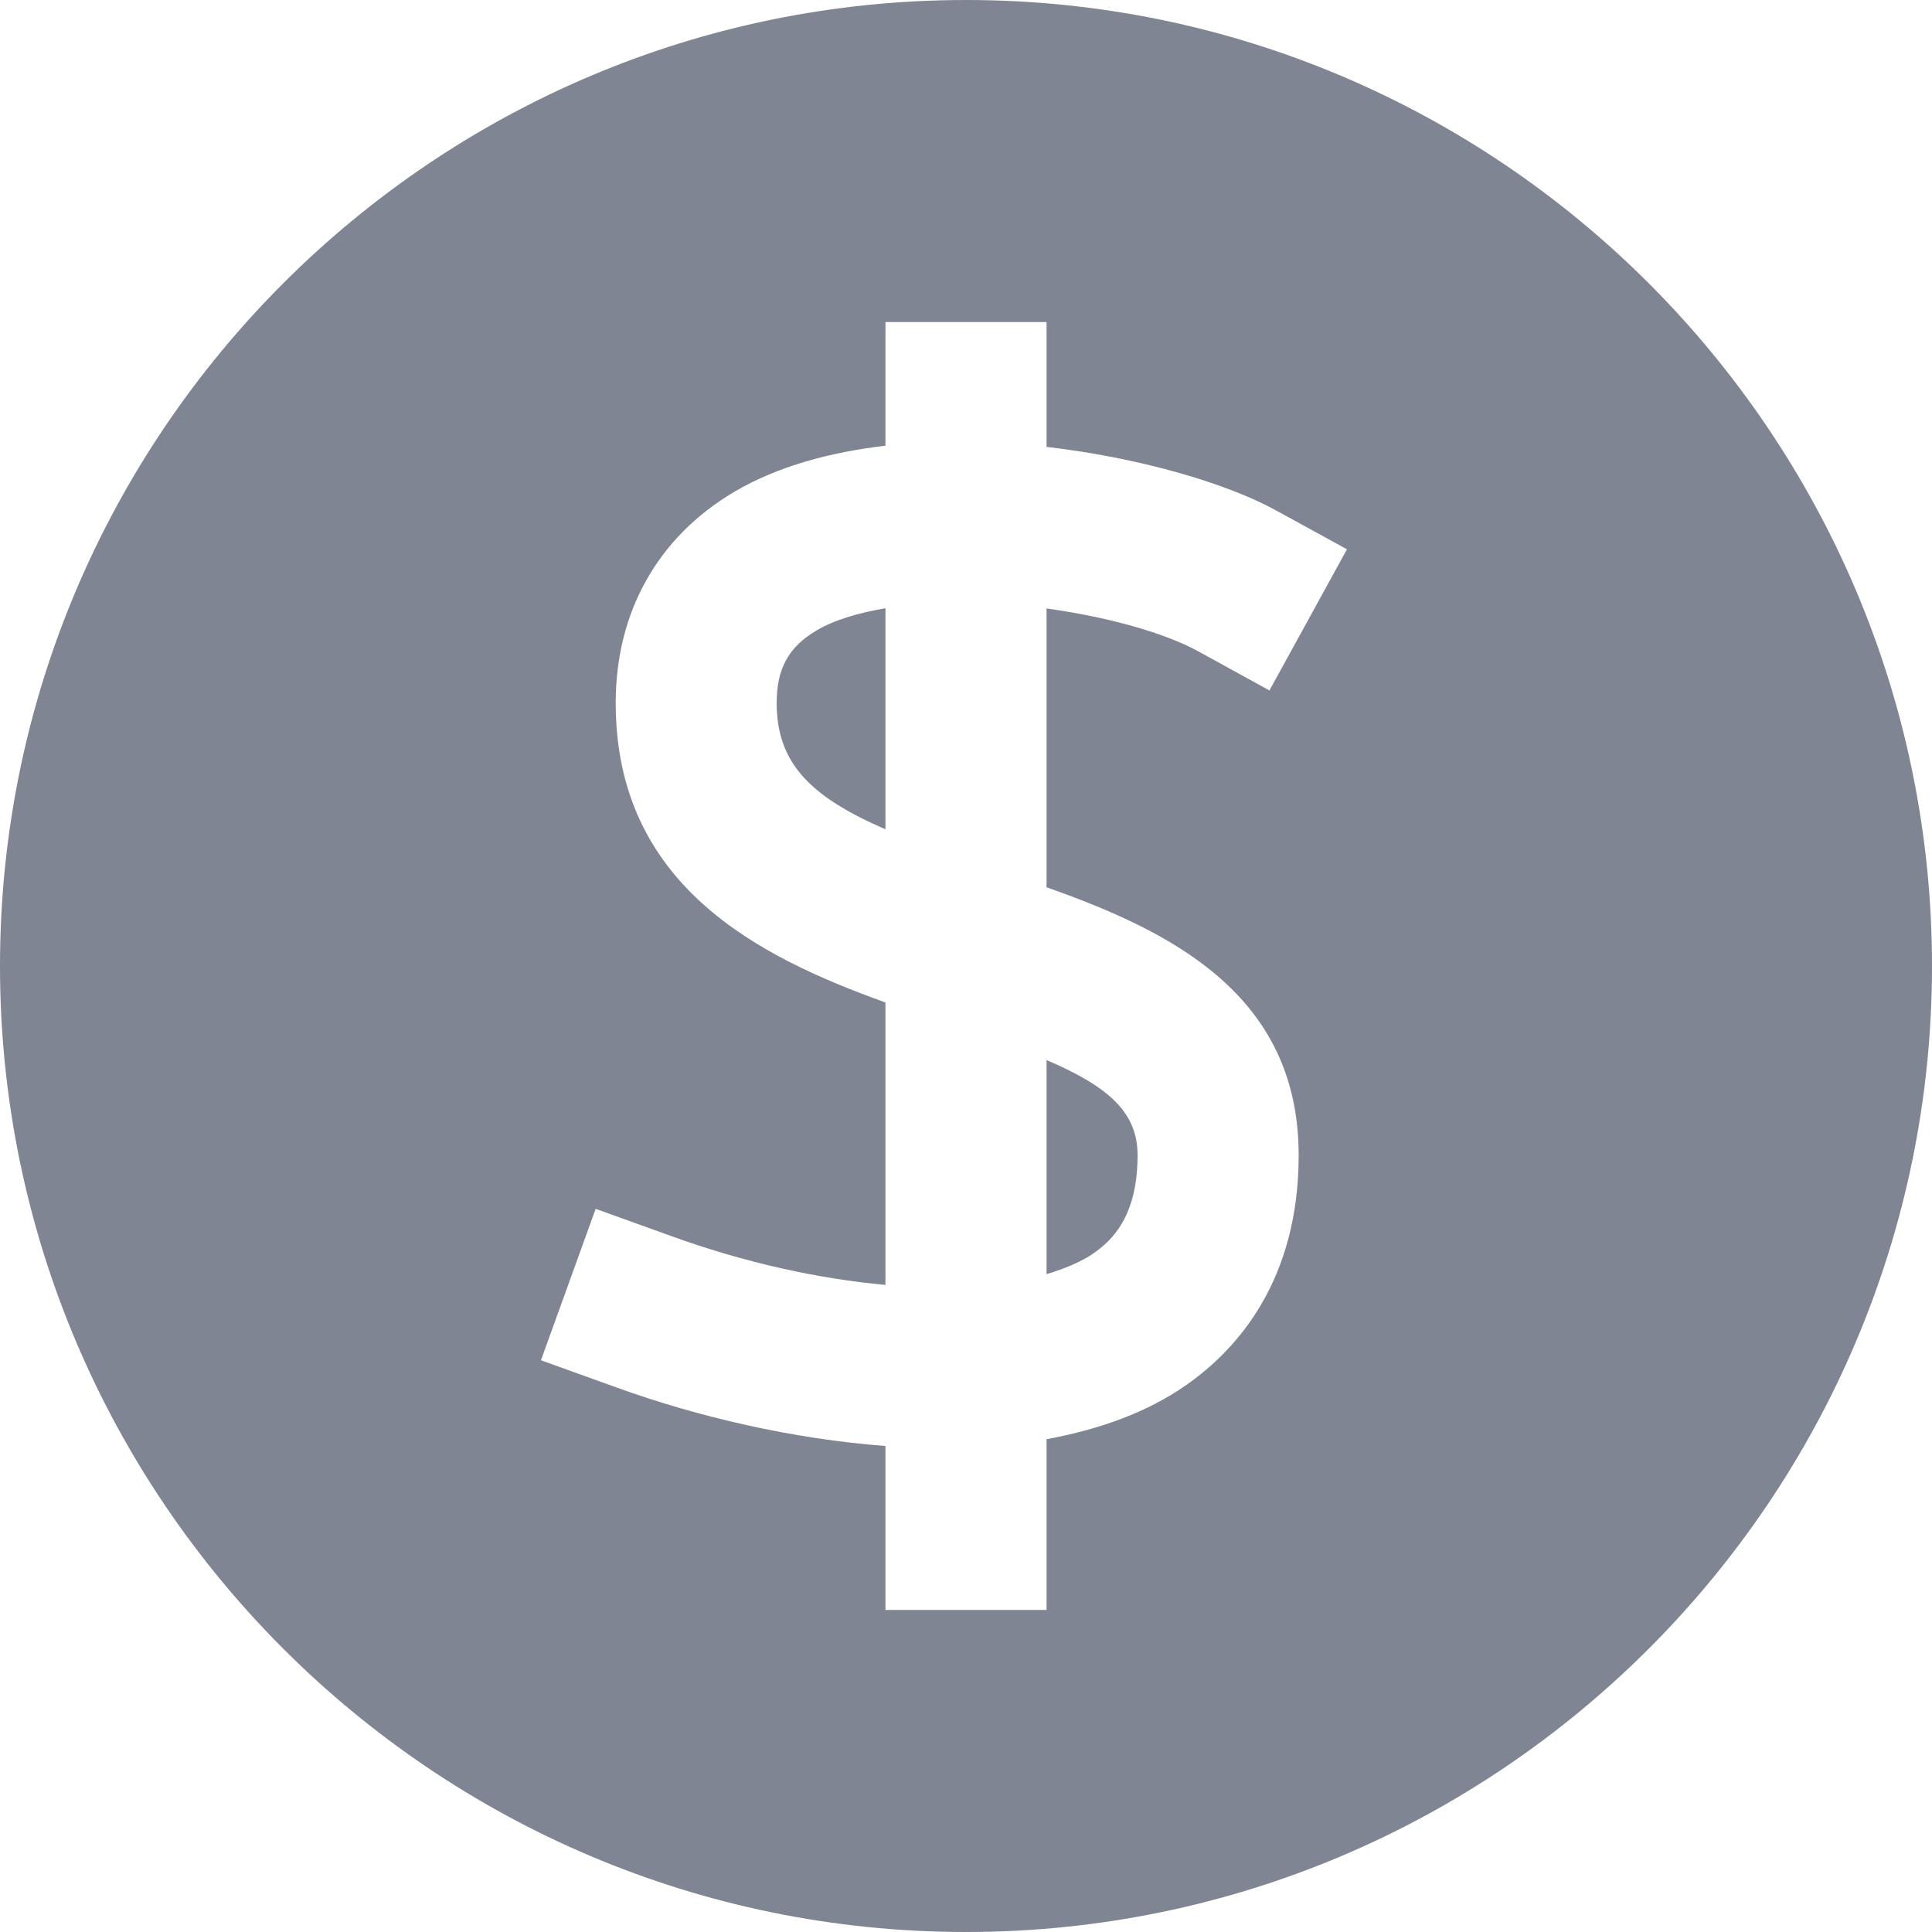
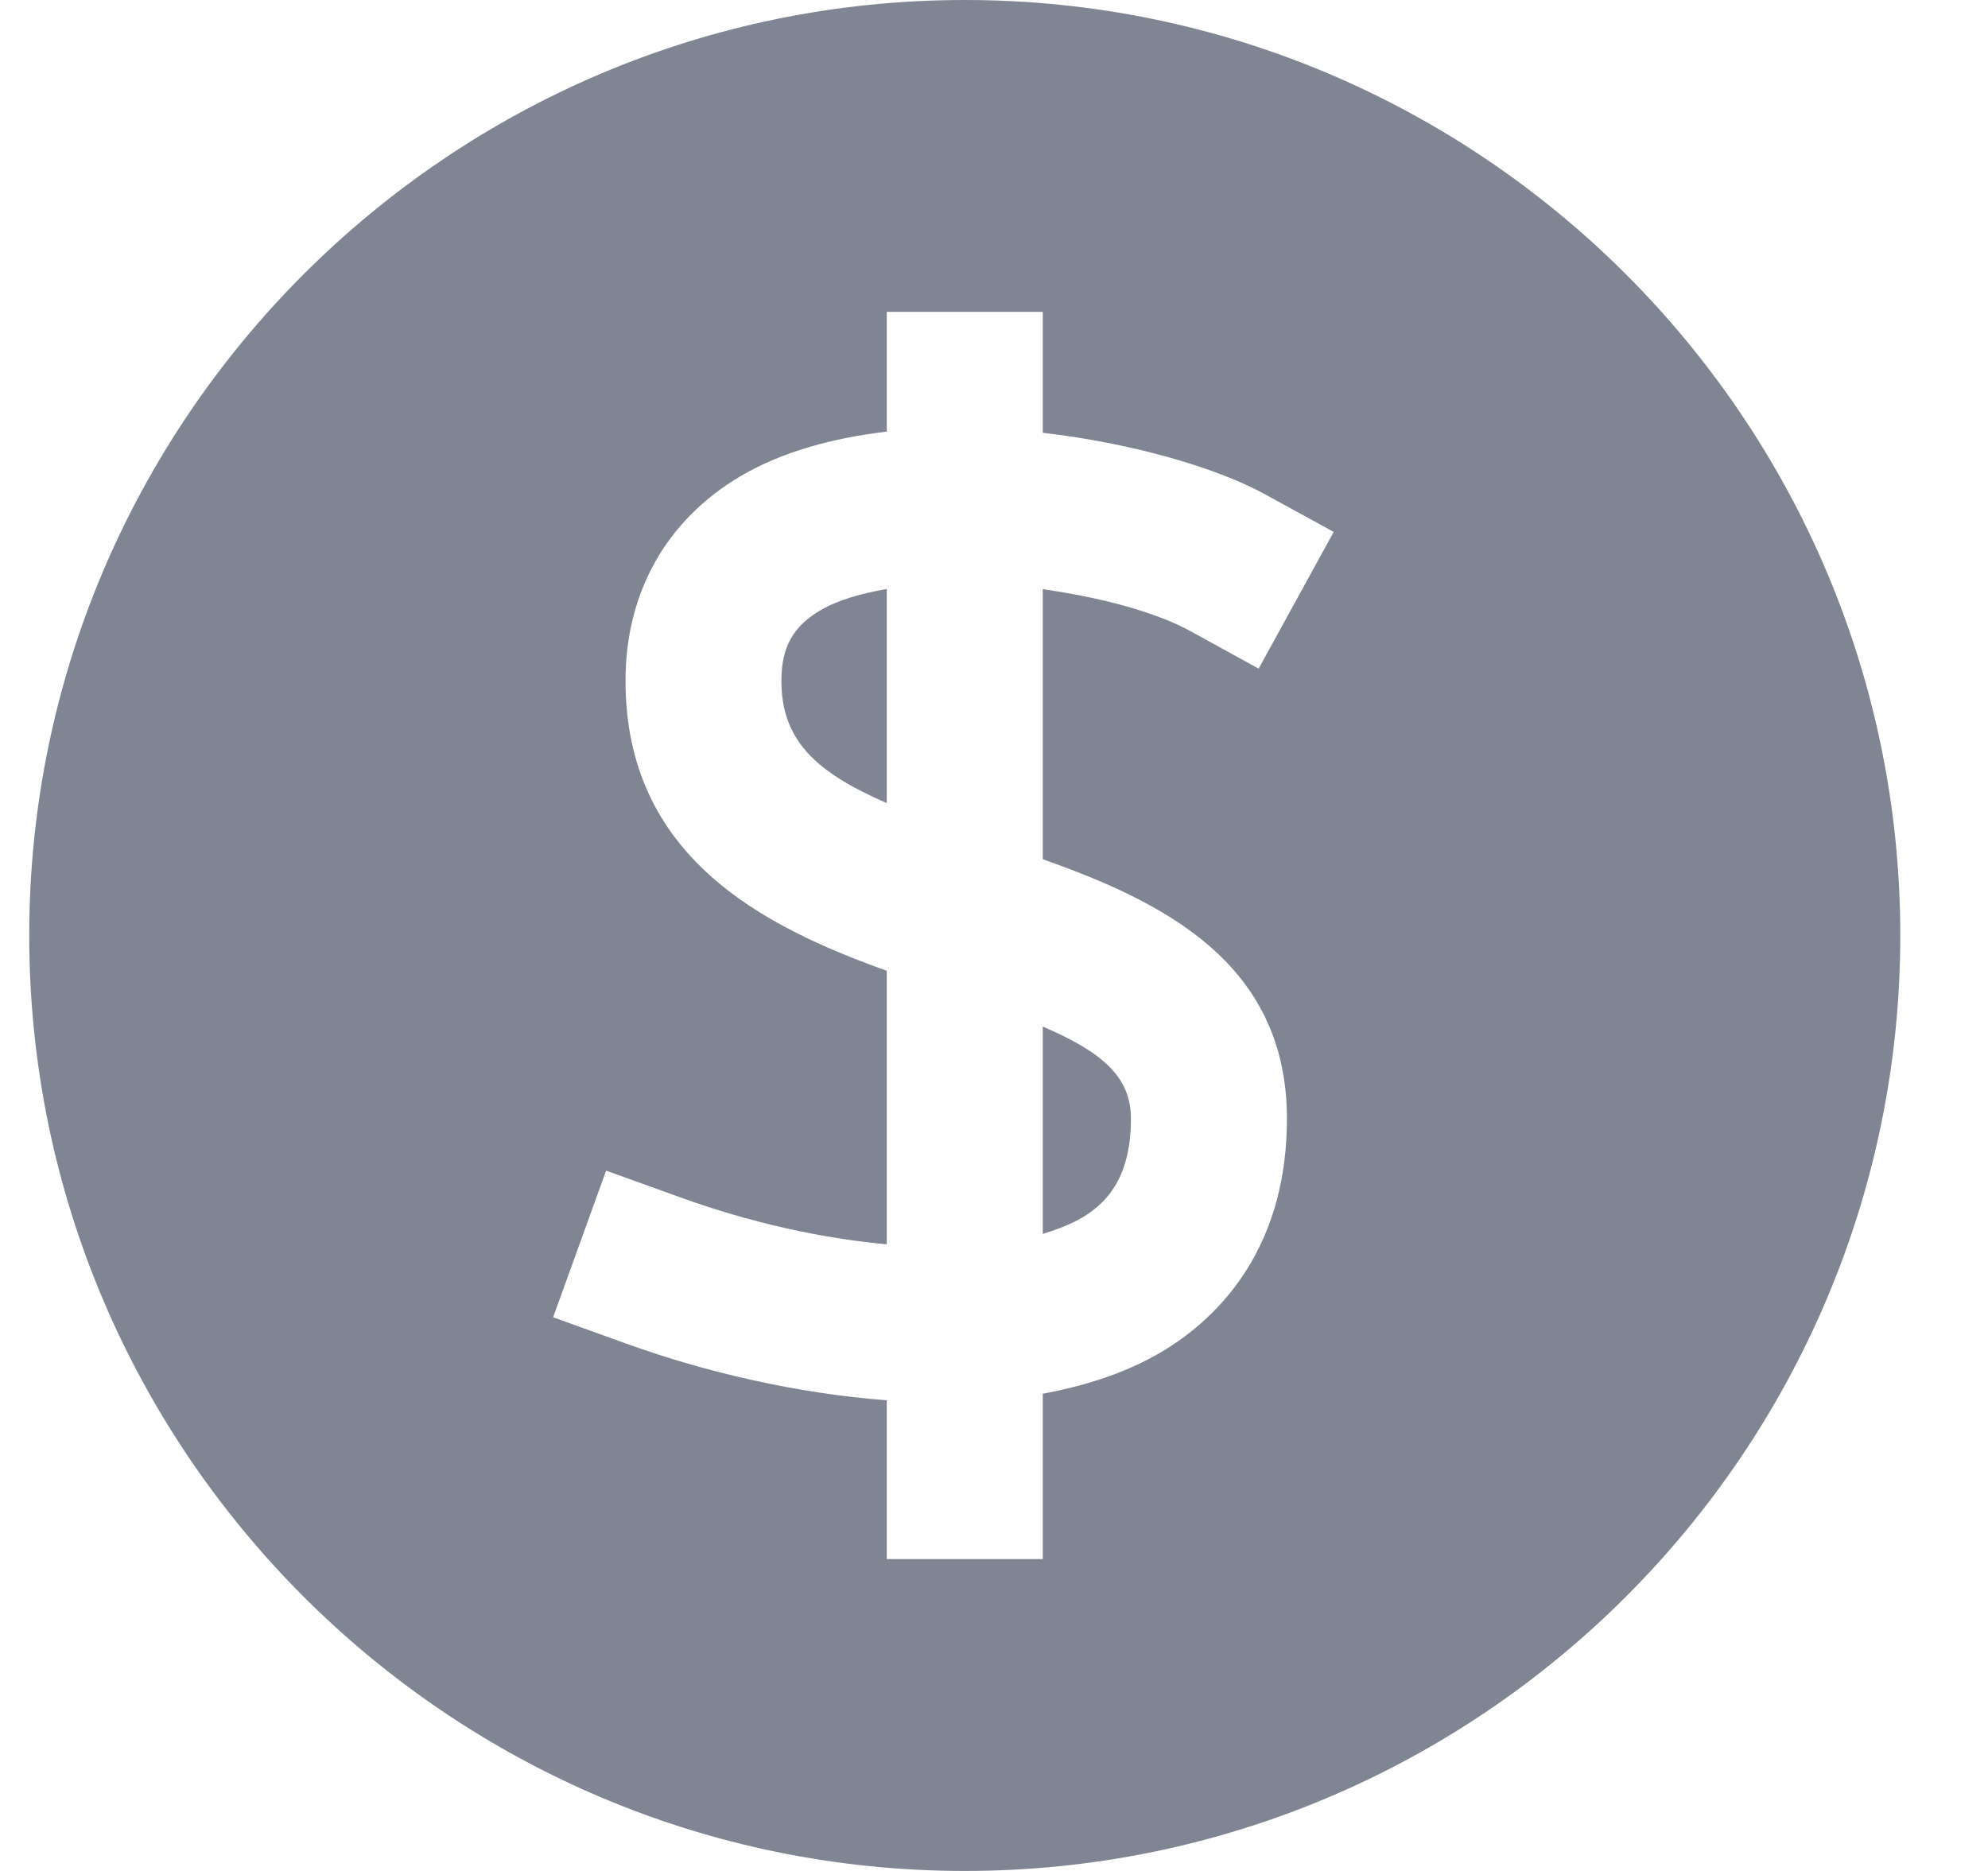
- <svg xmlns="http://www.w3.org/2000/svg" width="16" height="16" viewBox="0 0 16 16" fill="none">
-   <path fill-rule="evenodd" clip-rule="evenodd" d="M9.061 10.376C9.216 10.267 9.421 10.066 9.421 9.567C9.421 9.212 9.181 8.999 8.667 8.779V10.552C8.817 10.506 8.955 10.451 9.061 10.376Z" fill="#7F8592" />
-   <path fill-rule="evenodd" clip-rule="evenodd" d="M8 0C3.589 0 0 3.589 0 8C0 12.411 3.589 16 8 16C12.411 16 16 12.411 16 8C16 3.589 12.411 0 8 0ZM10.755 9.567C10.755 10.6 10.251 11.171 9.827 11.468C9.496 11.701 9.097 11.839 8.667 11.919V13.333H7.333V11.975C6.566 11.917 5.783 11.735 5.107 11.491L4.48 11.265L4.933 10.011L5.56 10.237C6.173 10.459 6.783 10.591 7.333 10.641V8.302C6.274 7.922 5.099 7.329 5.099 5.821C5.099 5.069 5.447 4.448 6.081 4.073C6.443 3.86 6.877 3.745 7.333 3.691V2.667H8.667V3.701C9.451 3.792 10.17 4.007 10.571 4.229L11.155 4.549L10.513 5.718L9.929 5.397C9.641 5.238 9.169 5.109 8.667 5.039V7.348C9.685 7.708 10.755 8.229 10.755 9.567Z" fill="#7F8592" />
-   <path fill-rule="evenodd" clip-rule="evenodd" d="M6.761 5.222C6.531 5.358 6.432 5.537 6.432 5.821C6.432 6.325 6.718 6.601 7.333 6.868V5.037C7.115 5.075 6.913 5.131 6.761 5.222Z" fill="#7F8592" />
+ <svg xmlns="http://www.w3.org/2000/svg" width="17" height="16" viewBox="0 0 17 16" fill="none">
+   <path fill-rule="evenodd" clip-rule="evenodd" d="M9.311 10.376C9.466 10.267 9.671 10.066 9.671 9.567C9.671 9.212 9.431 8.999 8.917 8.779V10.552C9.067 10.506 9.205 10.451 9.311 10.376Z" fill="#7F8592" />
+   <path fill-rule="evenodd" clip-rule="evenodd" d="M8.25 0C3.839 0 0.25 3.589 0.25 8C0.25 12.411 3.839 16 8.25 16C12.661 16 16.25 12.411 16.25 8C16.25 3.589 12.661 0 8.25 0ZM11.005 9.567C11.005 10.6 10.501 11.171 10.077 11.468C9.746 11.701 9.347 11.839 8.917 11.919V13.333H7.583V11.975C6.816 11.917 6.033 11.735 5.357 11.491L4.73 11.265L5.183 10.011L5.81 10.237C6.423 10.459 7.033 10.591 7.583 10.641V8.302C6.524 7.922 5.349 7.329 5.349 5.821C5.349 5.069 5.697 4.448 6.331 4.073C6.693 3.86 7.127 3.745 7.583 3.691V2.667H8.917V3.701C9.701 3.792 10.42 4.007 10.821 4.229L11.405 4.549L10.763 5.718L10.179 5.397C9.891 5.238 9.419 5.109 8.917 5.039V7.348C9.935 7.708 11.005 8.229 11.005 9.567Z" fill="#7F8592" />
+   <path fill-rule="evenodd" clip-rule="evenodd" d="M7.011 5.222C6.781 5.358 6.682 5.537 6.682 5.821C6.682 6.325 6.968 6.601 7.583 6.868V5.037C7.365 5.075 7.163 5.131 7.011 5.222Z" fill="#7F8592" />
</svg>
